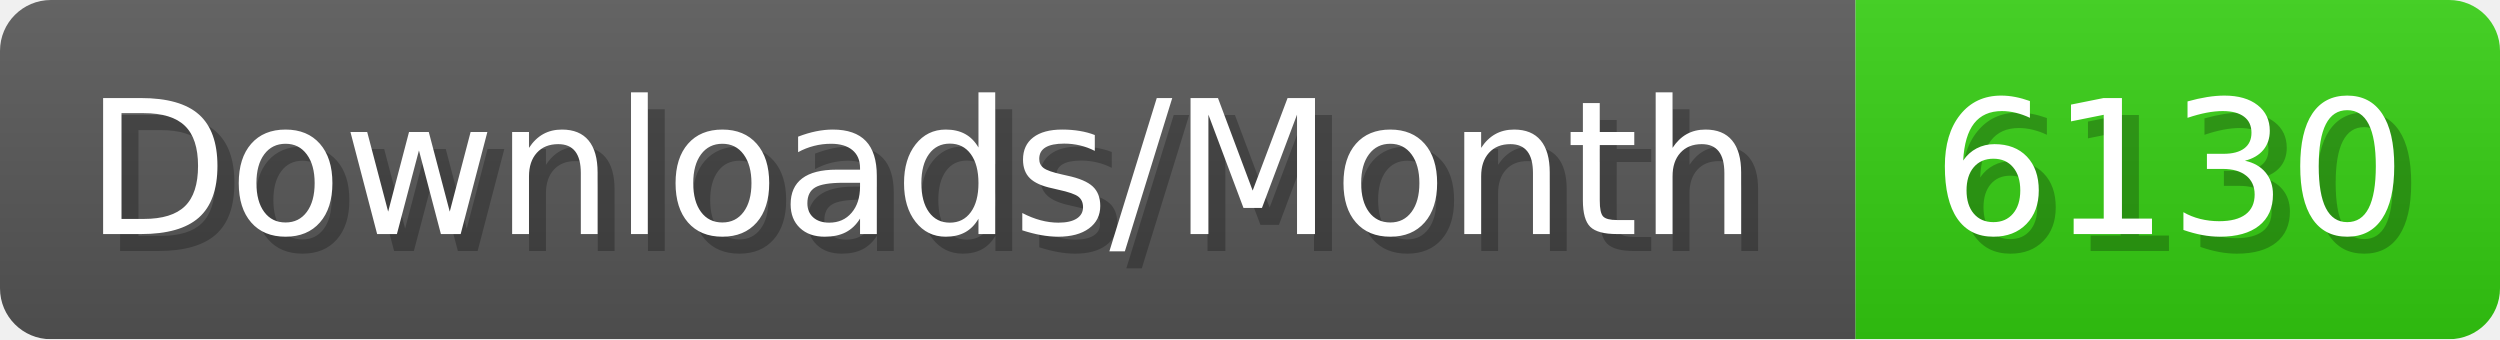
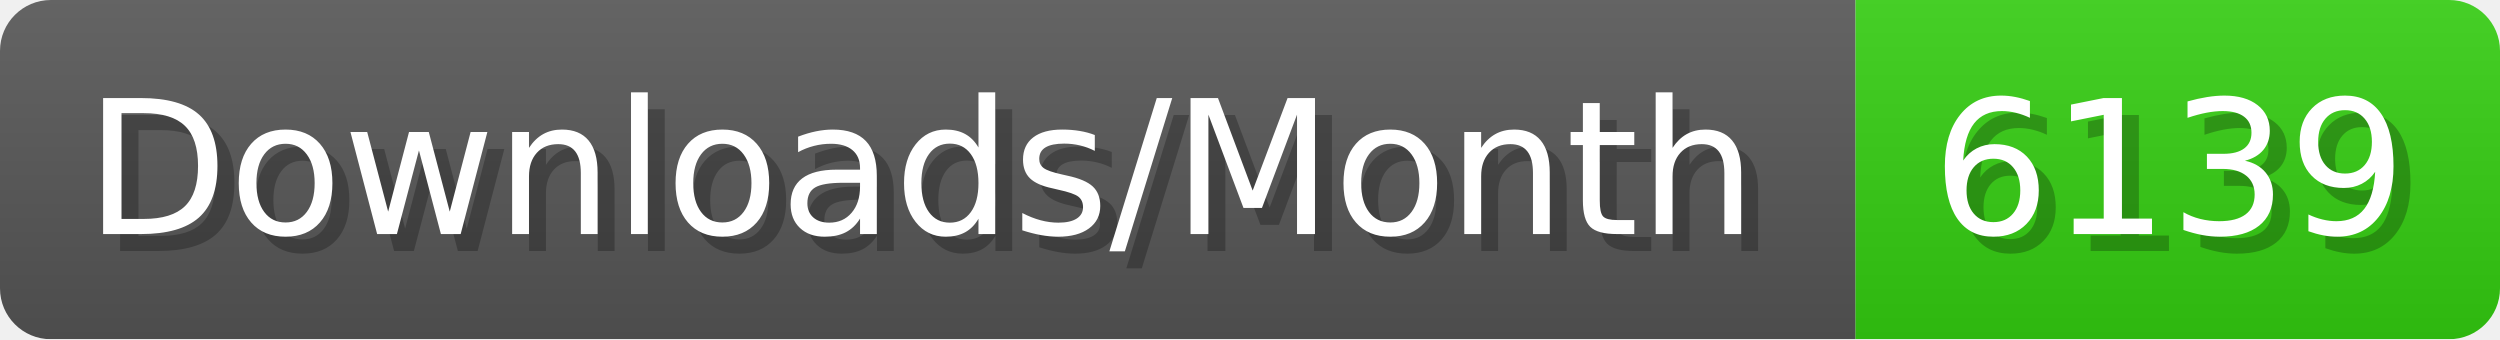
- <svg xmlns="http://www.w3.org/2000/svg" width="147.4" height="20" viewBox="0 0 1474 200" role="img" aria-label="Downloads/Month: 6130">
+ <svg xmlns="http://www.w3.org/2000/svg" width="147.4" height="20" viewBox="0 0 1474 200" role="img" aria-label="Downloads/Month: 6139">
  <linearGradient id="YlXUI" x2="0" y2="100%">
    <stop offset="0" stop-opacity=".1" stop-color="#EEE" />
    <stop offset="1" stop-opacity=".1" />
  </linearGradient>
  <mask id="JHhop">
    <rect width="1474" height="200" rx="30" fill="#FFF" />
  </mask>
  <g mask="url(#JHhop)">
    <rect width="1094" height="200" fill="#555" />
    <rect width="380" height="200" fill="#3C1" x="1094" />
    <rect width="1474" height="200" fill="url(#YlXUI)" />
  </g>
  <g aria-hidden="true" fill="#fff" text-anchor="start" font-family="Verdana,DejaVu Sans,sans-serif" font-size="110">
    <text x="60" y="148" textLength="994" fill="#000" opacity="0.25">Downloads/Month</text>
    <text x="50" y="138" textLength="994">Downloads/Month</text>
-     <text x="1149" y="148" textLength="280" fill="#000" opacity="0.25">6130</text>
-     <text x="1139" y="138" textLength="280">6130</text>
+     <text x="1149" y="148" textLength="280" fill="#000" opacity="0.25">6139</text>
+     <text x="1139" y="138" textLength="280">6139</text>
  </g>
</svg>
